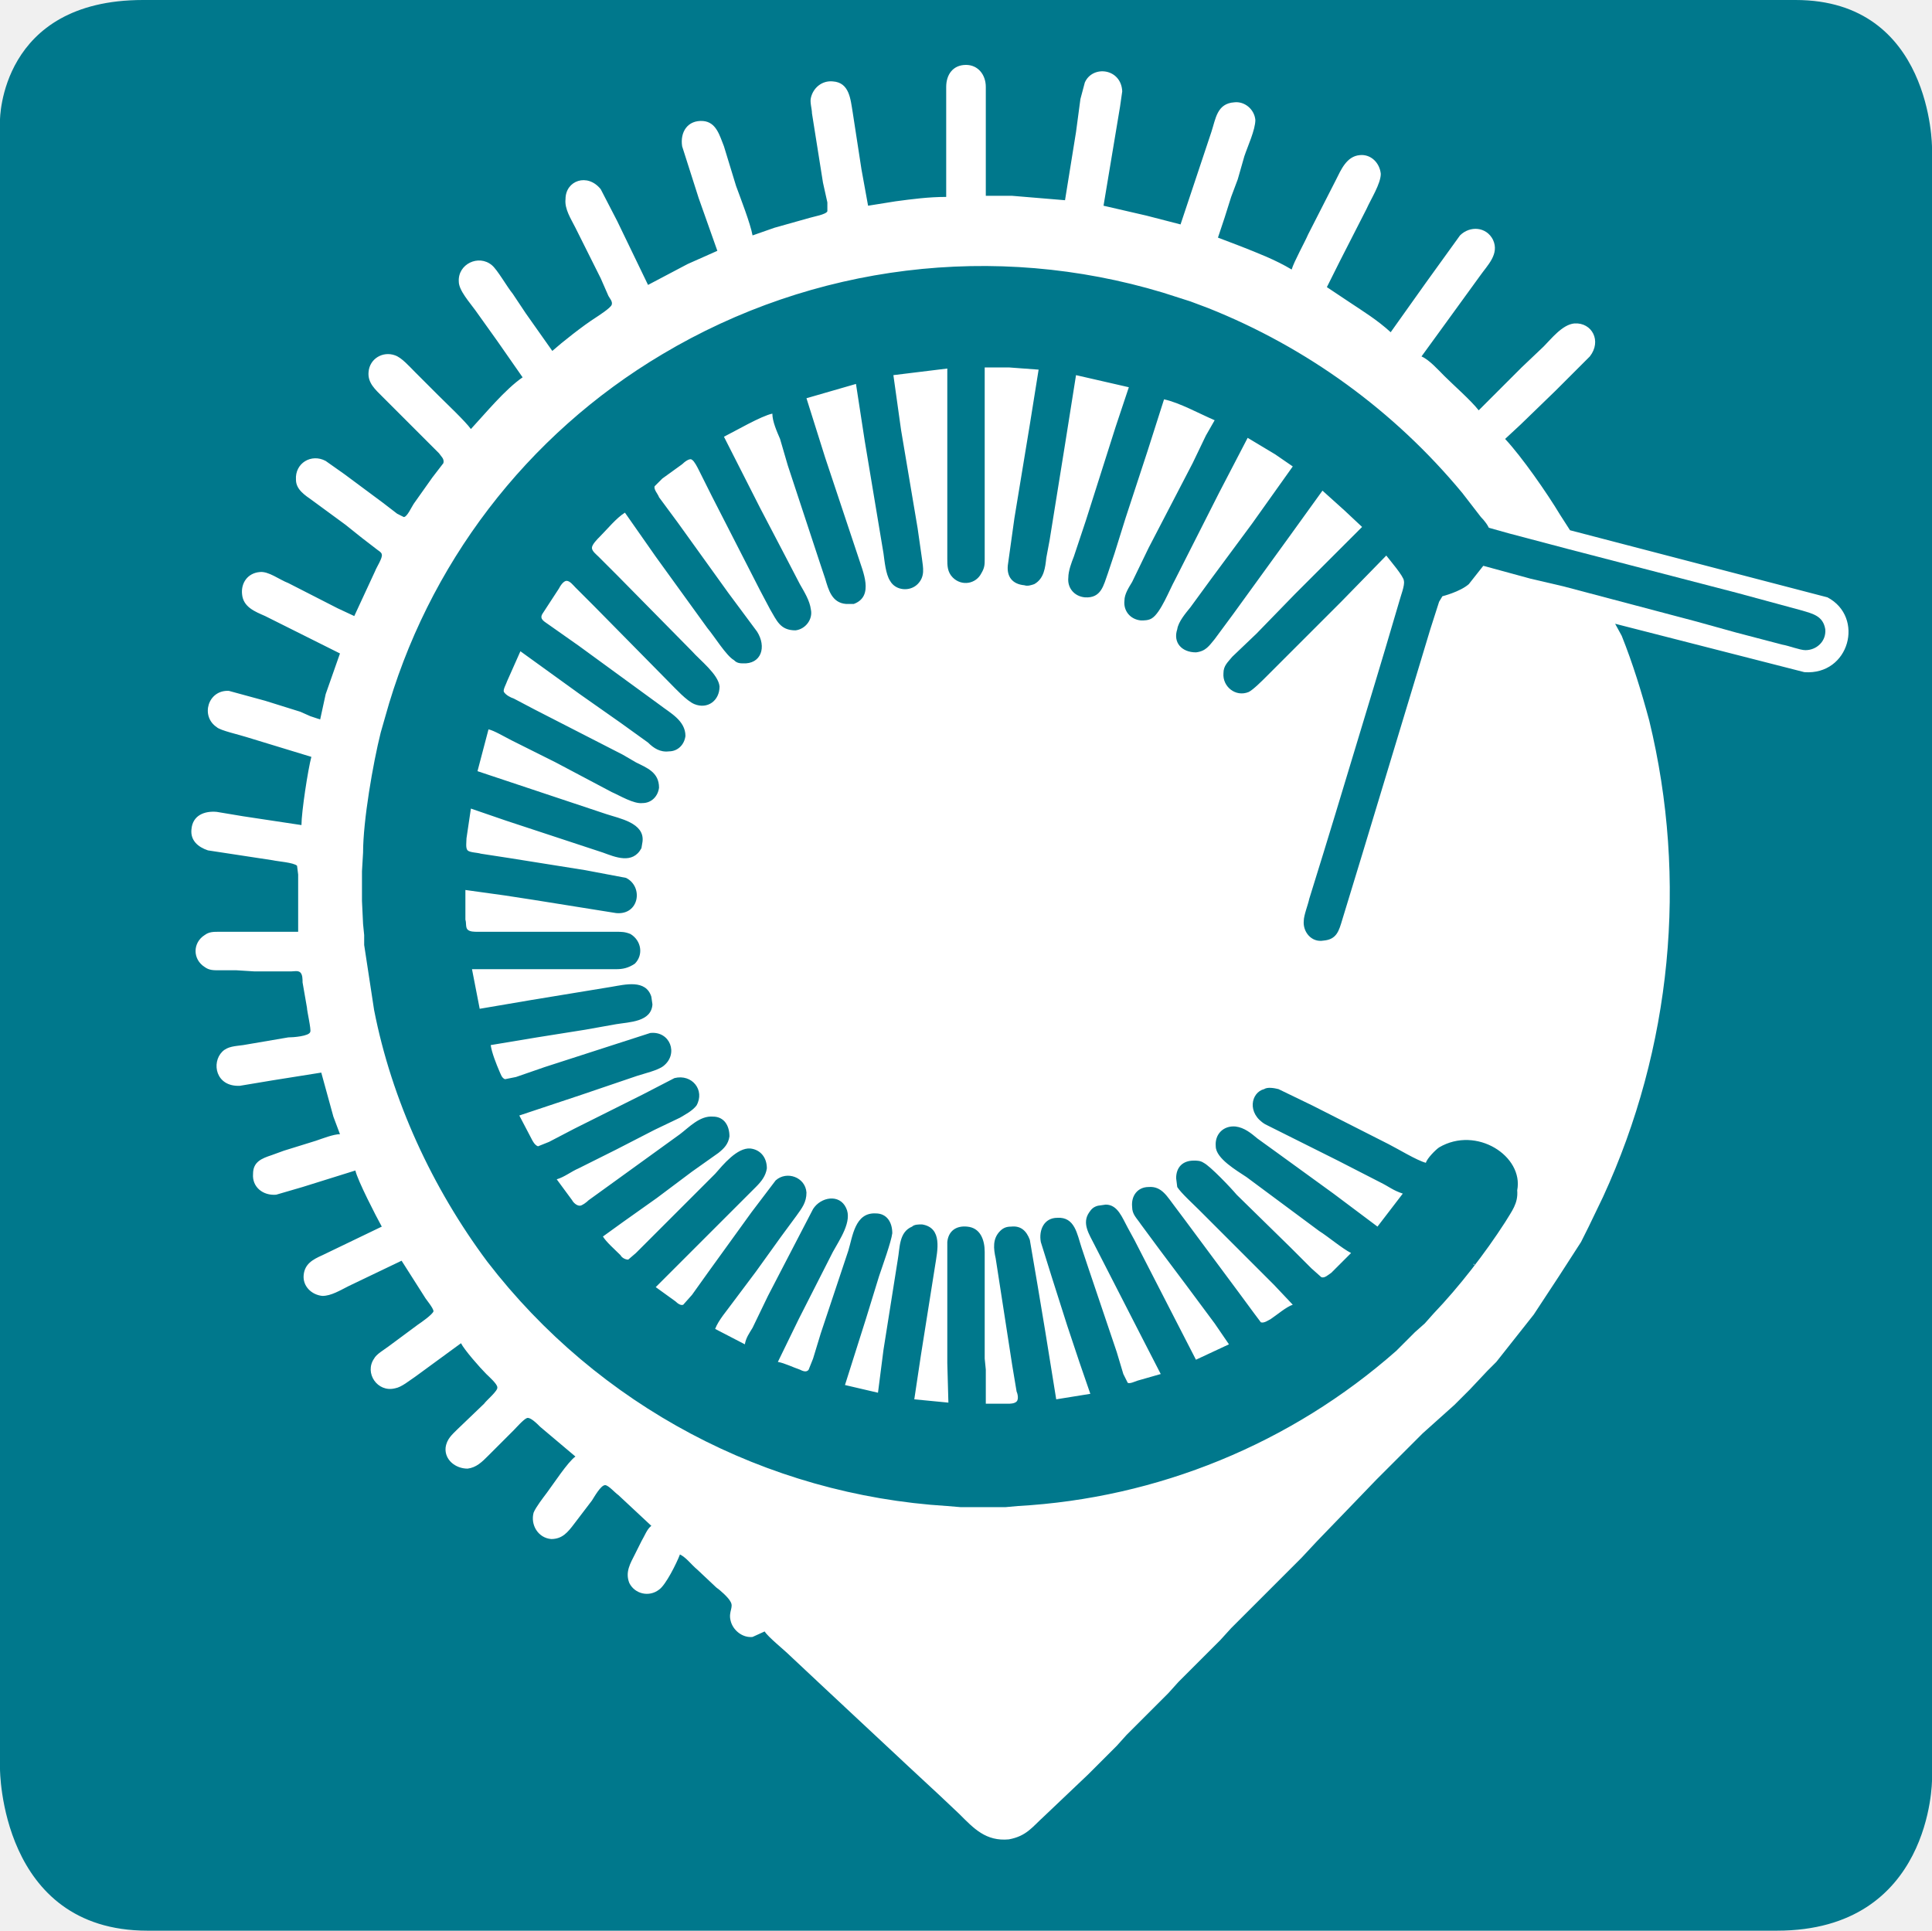
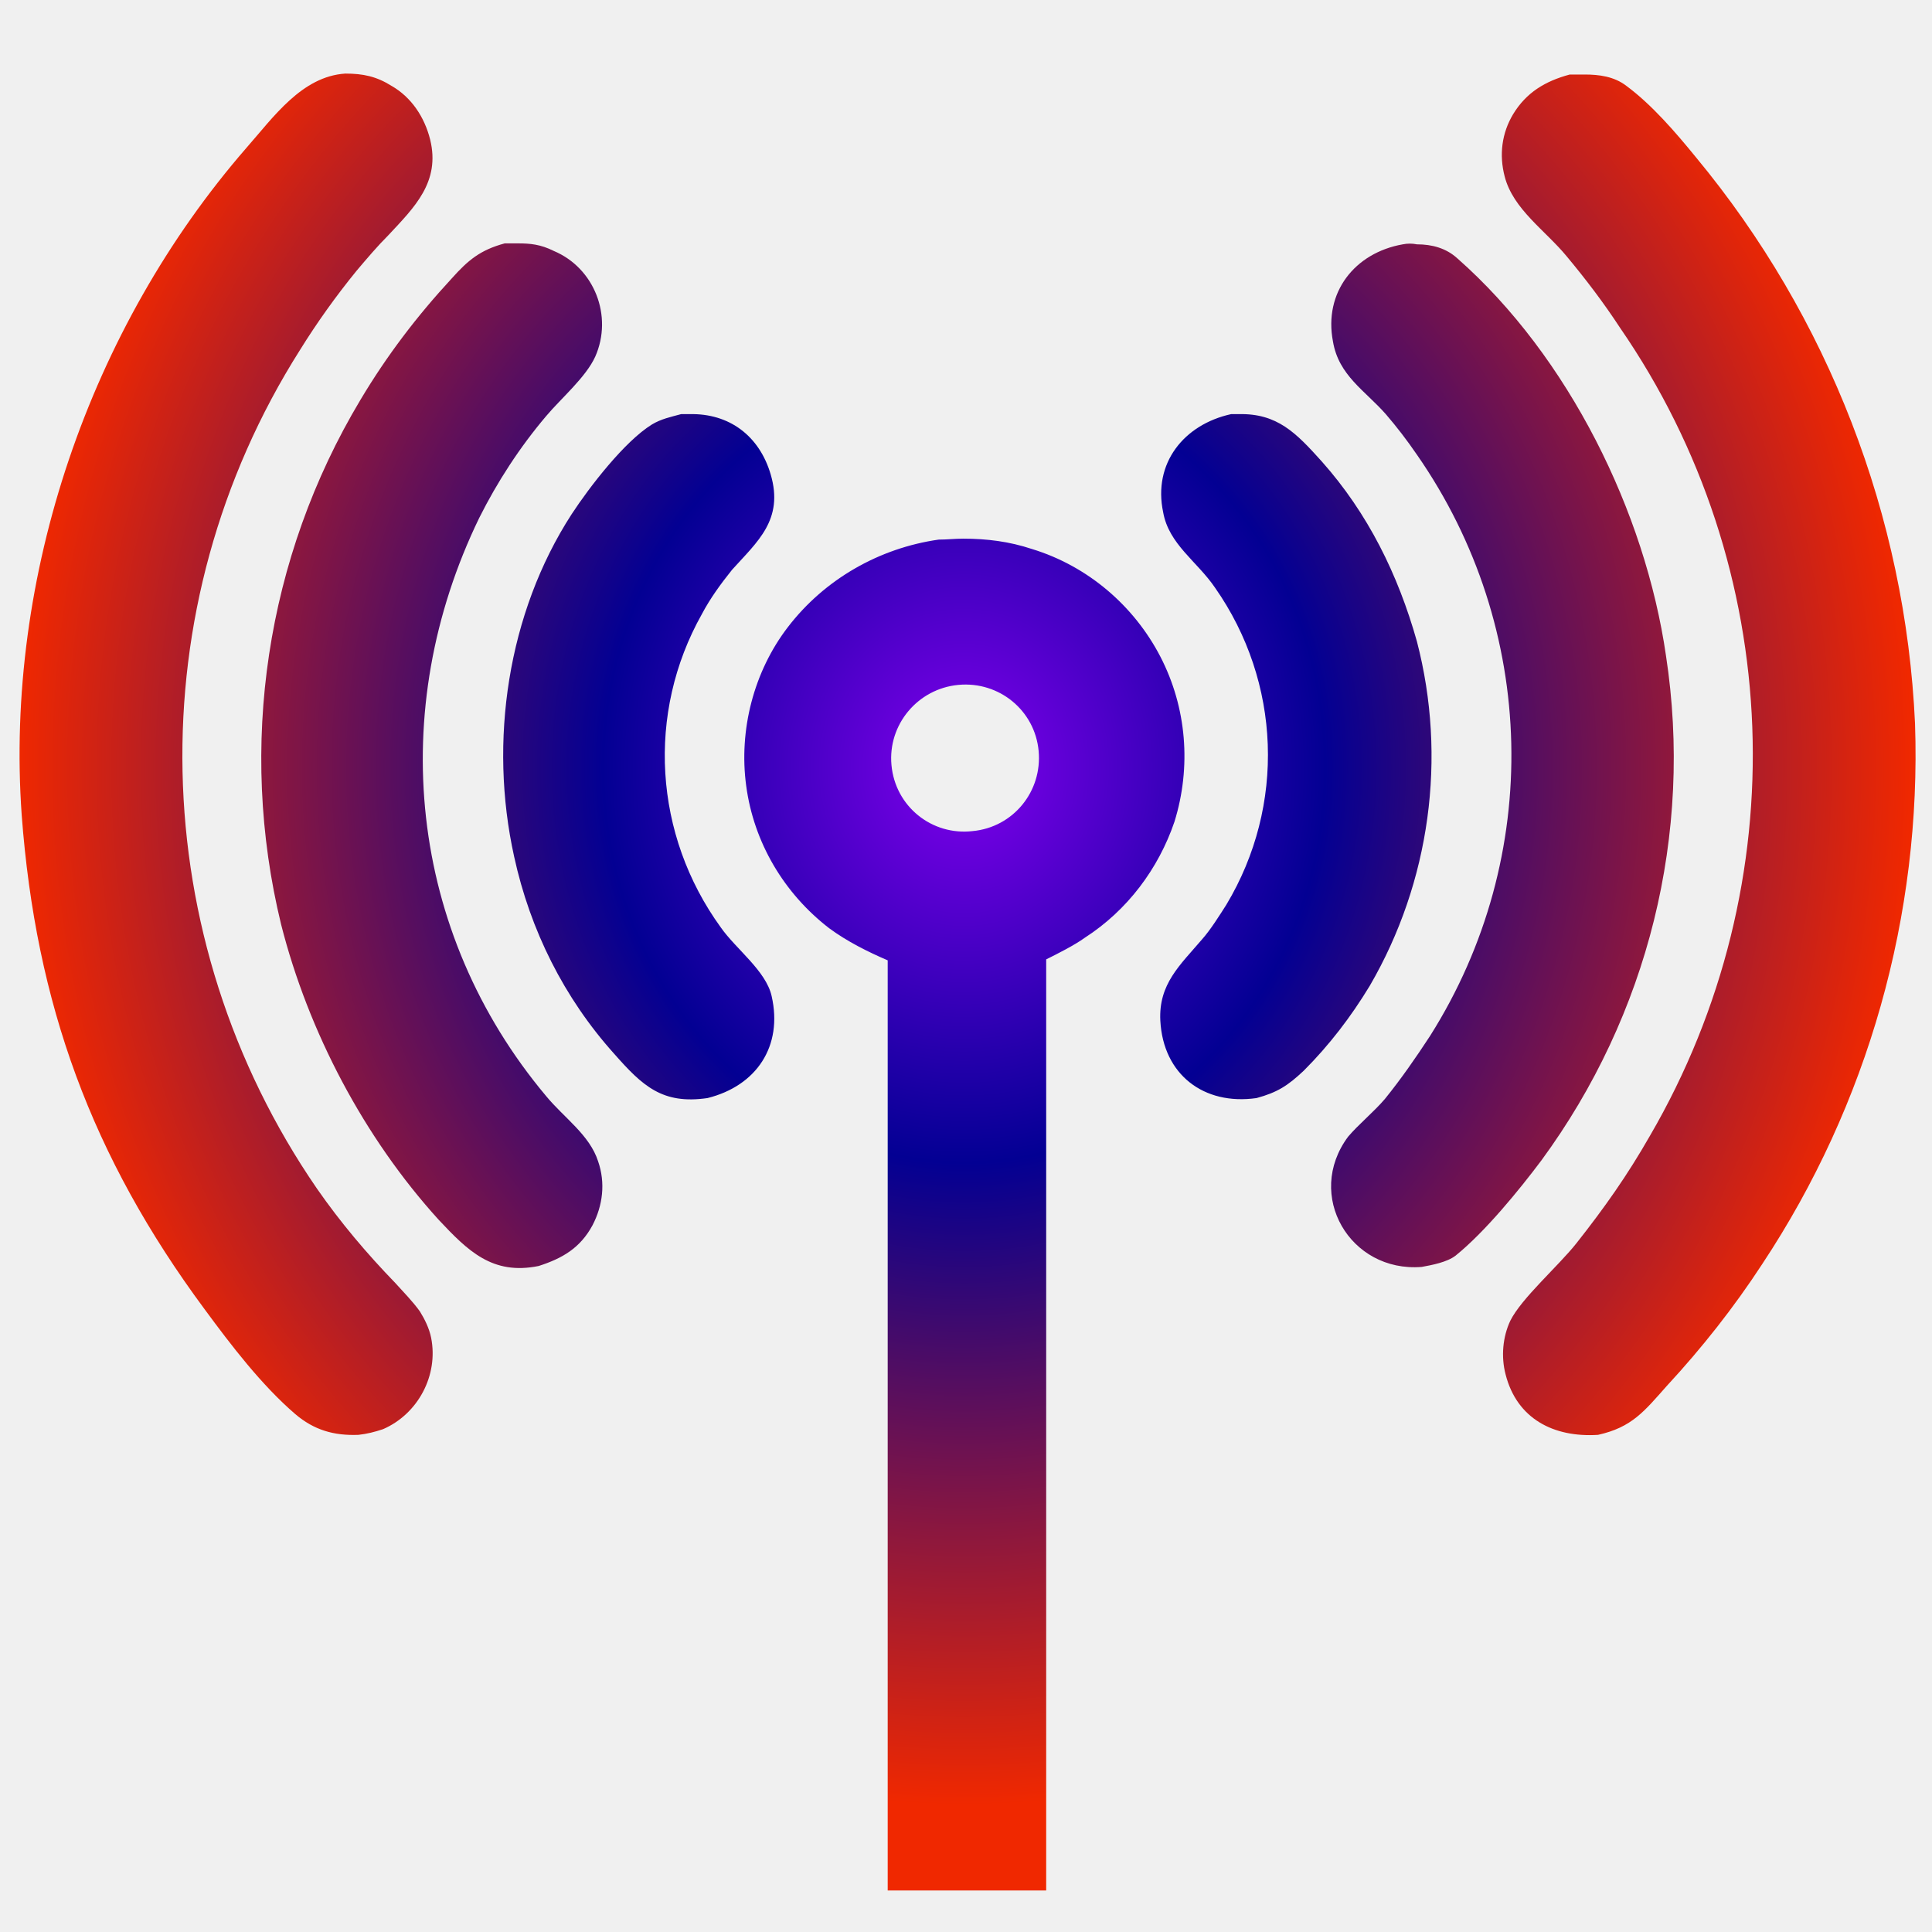
- <svg xmlns="http://www.w3.org/2000/svg" viewBox="0 0 1756 1755">
-   <path d="M1690 31v1674a2 2 0 0 1-2 2H119a2 2 0 0 1-2-2V31a2 2 0 0 1 2-2h1569a2 2 0 0 1 2 2" fill="#fff" />
-   <path fill="#00788c" d="M0 1608V109S0 0 130 0h1502c124 0 124 134 124 134v1484s0 137-141 137H134C0 1755 0 1608 0 1608M896 178V79c0-11-7-20-18-20-12 0-18 9-18 20v100c-16 0-31 2-46 4l-25 4-6-33-8-52c-2-12-3-27-18-28-10-1-18 6-20 15-1 4 1 10 1 14l10 63 4 18v8c-1 3-13 5-16 6l-32 9-20 7c-2-11-11-34-15-45l-11-36c-4-10-7-22-19-23-14-1-21 10-19 23l15 47 17 48-27 12-36 19-28-58-15-29c-12-15-32-8-32 9-1 9 5 18 9 26l9 18 14 28 7 16c1 2 4 5 3 8s-12 10-15 12c-11 7-30 22-39 30l-24-34-12-18c-5-6-14-22-19-26-12-10-31-1-30 15 0 8 10 19 15 26l20 28 23 33c-16 11-34 33-47 47-5-7-23-24-30-31l-21-21c-5-5-12-13-18-15-11-4-23 3-24 15-1 10 6 16 13 23l36 36 15 15c2 3 5 5 4 9l-10 13-17 24c-2 3-6 12-9 12l-6-3-13-10-35-26-17-12c-13-7-28 2-27 17 0 9 8 14 15 19l30 22 15 12 13 10c1 1 5 3 5 5 1 3-5 12-6 15l-19 41-15-7-45-23c-8-3-18-11-26-10-11 1-17 10-16 20 1 12 12 16 21 20l42 21 26 13-13 37-5 23-9-3-9-4-32-10-33-9c-19-1-26 23-11 33 3 3 21 7 27 9l59 18c-3 11-9 50-9 62l-53-8-24-4c-11-1-22 3-23 16-1 10 6 16 15 19l59 9c4 1 19 2 22 5l1 8v52h-72c-5 0-9 0-13 3-11 7-11 22 0 29 4 3 8 3 13 3h16l16 1h34c2 0 6-1 8 1s2 6 2 9l4 23c0 3 4 20 3 22-1 4-16 5-20 5l-41 7c-7 1-14 1-19 6-10 10-6 32 16 31l30-5 44-7 11 40 6 16c-6 0-16 4-22 6l-29 9-11 4c-9 3-17 6-17 17-1 12 9 20 21 19l24-7 48-15c2 9 19 42 24 51l-54 26c-9 4-16 8-17 18s7 18 17 19c8 0 16-5 24-9l48-23 21 33c1 2 8 10 8 13-1 3-11 10-14 12l-27 20c-4 3-11 7-13 11-9 13 3 31 19 27 6-1 13-7 19-11l41-30c3 6 17 22 23 28 2 2 10 9 10 12 1 3-10 12-12 15l-24 23c-5 5-10 9-11 17-1 11 9 19 20 19 8-1 13-6 19-12l23-23c2-2 9-10 12-11s9 5 12 8l32 27c-7 5-20 25-26 33-3 4-10 13-12 18-3 11 4 23 16 24 10 0 15-6 21-14l16-21c2-3 8-14 12-14 3 0 9 7 12 9l30 28c-4 3-6 9-9 14l-6 12c-4 8-9 16-5 26 5 10 18 13 27 6 6-4 16-24 19-32 6 3 10 9 16 14l17 16c3 2 11 9 13 13 3 5-2 9 0 17 2 9 11 16 20 15l11-5c3 5 18 17 23 22l32 30 76 71 28 26 18 17c13 13 24 25 45 23 16-3 21-11 32-21l40-38 26-26 9-10 38-38 9-10 38-38 10-11 36-36 28-28 14-15 28-29 26-27 12-12 30-30 29-26 14-14 16-17 8-8 34-43 23-35 20-31 7-14 13-27a662 662 0 0 0 42-433c-7-26-15-52-25-77l-6-11 172 44c41 3 55-50 21-68l-234-61-9-14c-12-20-35-53-50-69l14-13 32-31 31-31c11-14 2-31-14-30-11 1-21 14-28 21l-20 19-39 39c-7-9-23-23-31-31-6-6-14-15-21-18l16-22 37-51c7-10 18-20 12-33-6-12-21-13-30-4l-31 43-32 45c-12-11-25-19-37-27l-21-14 12-24 24-47c4-9 13-23 13-32-1-10-9-18-19-17-12 1-17 13-22 23l-25 49c-3 7-13 25-15 32-15-9-31-15-46-21l-21-8 6-18 6-19 6-16 6-21c3-9 10-24 10-33-1-10-10-17-19-16-16 1-17 15-21 27l-28 84-31-8-39-9 10-60 5-30 2-14c-1-21-27-24-34-8l-4 15-4 30-10 62-48-4zm483 904c1 12-5 19-11 29-18 28-42 59-65 83l-8 9-9 8-17 17a568 568 0 0 1-344 141l-11 1h-41l-12-1a572 572 0 0 1-418-222c-50-67-87-147-103-229l-9-59v-9l-1-10-1-21v-27l1-17c0-29 9-81 16-109l4-14a556 556 0 0 1 252-330 568 568 0 0 1 455-56l25 8 16 6a577 577 0 0 1 231 168l17 22c3 3 7 8 8 12l1 10c0 7-5 20-5 20l-15 19c-8 7-24 11-24 11l-3 5-8 25-16 53-46 152-18 59c-3 10-5 18-17 19-11 2-19-8-18-18 0-5 4-15 5-20l13-42 11-36 36-119 9-30 13-44c1-4 5-14 4-18 0-4-13-19-16-23l-41 42-48 48-20 20c-4 4-12 12-16 14-12 5-24-5-23-17 0-7 4-10 8-15l22-21 35-36 61-61-16-15-20-18-31 43-50 69-17 23c-5 6-8 11-17 12-13 0-21-9-17-21 1-7 8-15 12-20l19-26 37-50 37-52-16-11-25-15-26 50-40 79c-5 9-13 30-21 35-3 2-7 2-10 2-10-1-16-9-15-18 0-6 4-12 7-17l15-31 40-77 12-25 8-14c-14-6-32-16-46-19l-15 47-20 61-10 32-6 18c-4 11-6 23-21 22-10-1-16-9-15-18 0-6 3-14 5-19l11-33 27-85 12-36-48-11-10 63-14 87-3 16c-1 9-2 19-11 24-3 1-6 2-9 1-11-1-16-8-15-18l6-43 14-85 8-50-27-2h-22v174c0 5 0 8-3 13-5 10-18 12-26 4-5-5-5-11-5-17V335l-49 6 7 50 15 89 4 28c1 8 3 16-4 23s-20 6-25-3c-4-6-5-18-6-25l-17-102-8-52-45 13 17 54 30 90c4 13 15 36-4 43h-7c-13-1-16-13-19-23l-5-15-29-88-7-24c-3-7-7-16-7-23-10 2-34 16-44 21l33 65 23 44 13 25c4 7 9 15 10 23 2 9-5 18-14 19-14 0-17-9-23-19l-9-17-44-86-12-24c-1-2-4-8-6-9-2-2-7 2-9 4l-18 13-7 7c-1 3 3 7 4 10l17 23 46 64 26 35c9 14 4 30-13 29-4 0-6-1-8-3-7-4-18-22-24-29l-47-65-28-40c-8 5-16 15-23 22-2 2-7 7-7 10s4 6 6 8l17 17 68 69c7 8 24 21 25 32 0 13-11 21-23 16-7-3-17-14-22-19l-69-70-17-17c-2-2-5-6-8-6s-6 5-7 7l-15 23c-3 5 2 7 6 10l27 19 74 54c9 7 23 14 23 28-1 8-7 14-15 14-8 1-14-3-19-8l-25-18-37-26-54-39-12 27c-1 3-4 8-3 10 2 3 6 5 9 6l19 10 80 41 12 7c10 5 21 9 21 23-1 8-7 14-15 14-8 1-21-7-28-10l-51-27-40-20c-6-3-16-9-21-10l-10 38 117 39c12 4 35 8 33 25l-1 6c-8 15-24 8-35 4l-88-29-32-11-4 27c0 3-1 9 1 11s9 2 12 3l26 4 69 11 37 7c16 8 12 34-9 32l-75-12-26-4-36-5v27c1 3 0 7 2 9s6 2 9 2h126c5 0 8 0 13 2 10 6 12 19 4 27-6 4-11 5-17 5H429l7 36 47-8 73-12c12-2 31-7 36 9l1 7c-1 16-21 16-33 18l-28 5-44 7-42 7c1 7 5 17 8 24 1 2 2 6 5 7l10-2 26-9 65-21 31-10c18-2 26 19 12 30-5 4-18 7-24 9l-50 17-57 19 11 21c1 2 3 6 6 7l10-4 23-12 62-31 29-15c16-4 28 11 20 25-4 5-10 8-15 11l-23 11-35 18-34 17c-7 3-13 8-20 10l14 19c1 2 4 5 7 5 2 0 6-3 8-5l18-13 65-47c8-6 18-17 30-16 10 0 15 8 15 18-1 7-5 11-10 15l-24 17-32 24-31 22-18 13c3 5 11 12 16 17 1 2 4 4 7 4l7-6 16-16 56-56c7-8 20-24 32-23 9 1 15 8 15 18-1 7-5 12-10 17l-19 19-28 28-44 44 18 13c2 2 5 4 7 3l8-9 15-21 39-54 22-29c10-9 27-3 28 11 0 9-4 14-9 21l-14 19-23 32-21 28c-5 7-13 16-16 24l27 14c1-6 4-10 7-15l14-29 14-27 27-52c7-11 24-14 30-1 6 12-6 29-12 40l-31 61-19 39c6 1 14 5 20 7 2 1 6 3 8 0l4-10 7-23 25-75c4-13 6-35 25-34 10 0 15 8 15 18-1 8-9 30-12 39l-12 39-19 60 30 7 5-39 13-82c2-11 1-25 13-30 2-2 6-2 9-2 19 3 14 24 12 37l-13 82-6 40 31 3-1-36v-110c1-10 8-15 18-14 12 1 16 12 16 23v97l1 10v31h20c2 0 6 0 8-2s1-7 0-9l-4-24-15-97c-2-9-3-18 4-25 3-3 6-4 10-4 9-1 14 4 17 12l7 41 7 42 10 62 31-5-10-29-11-33-14-44-10-32c-2-11 3-22 15-22 16-1 18 15 22 27l6 18 26 77 6 20 4 8c2 1 6-1 9-2l21-6-18-35-42-82c-5-10-12-20-5-30 2-3 4-5 8-6l7-1c11 0 15 12 20 21l6 11 38 74 18 35 30-14-13-19-26-35-24-32-17-23c-4-6-8-9-8-16-1-10 5-18 15-18 12-1 17 9 24 18l9 12 49 66 14 19 6 8c3 1 7-2 9-3 6-4 14-11 20-13l-17-18-30-30-38-38c-5-5-17-16-20-21l-1-8c0-10 6-16 16-16 3 0 6 0 9 2 6 3 25 23 30 29l49 48 19 19 9 8c3 1 6-2 9-4l18-18c-8-4-21-15-29-20l-66-49c-9-6-28-17-28-28-1-11 7-19 18-18 8 1 14 6 20 11l18 13 51 37 40 30 23-30c-9-3-12-6-20-10l-39-20-66-33c-17-10-13-29-1-32 3-2 9-1 13 0l31 15 69 35c8 4 26 15 34 17 1-4 9-12 12-14 34-20 77 8 71 39m-39 67h-1l1 1z" />
-   <path d="m1347 478 25 7 53 14 154 40 59 16c10 3 19 5 21 17 1 11-8 19-18 19-5 0-15-4-21-5l-42-11-36-10-121-32-30-7-44-12" fill="#00788c" />
+ <svg xmlns="http://www.w3.org/2000/svg" viewBox="0 0 2048 2048">
+   <defs>
+     <radialGradient id="dg" cx="1023" cy="1023" r="718" gradientUnits="userSpaceOnUse" gradientTransform="matrix(1.4 0 0 1.532 -410.2 -753.7)">
+       <stop offset="0" stop-color="#8100ee" />
+       <stop offset=".381" stop-color="#030093" />
+       <stop offset="1" stop-color="#f02800" />
+     </radialGradient>
+   </defs>
+   <path fill="url(#dg)" d="M366 78C320 81 290 124 261 157C95 348 5 611 23 864C38 1064 97 1226 217 1388C245 1426 277 1468 313 1499C333 1516 354 1522 380 1521C389 1520 397 1518 406 1515C443 1499 465 1458 457 1418C455 1408 450 1398 445 1390C437 1379 428 1370 419 1360C389 1329 361 1296 336 1260C153 994 145 644 318 371C336 342 356 314 378 287C389 274 400 261 412 249C439 220 467 193 456 148C450 124 436 103 415 91C399 81 385 78 366 78zM1680 79C1674 79 1669 79 1664 79C1638 86 1618 98 1604 121C1592 141 1589 164 1595 187C1604 222 1638 244 1661 272C1681 296 1700 321 1717 347C1893 602 1905 936 1749 1204C1725 1246 1701 1280 1671 1318C1652 1342 1613 1376 1601 1400C1593 1417 1591 1438 1596 1457C1608 1504 1647 1524 1694 1521C1730 1513 1743 1496 1767 1469C1804 1429 1838 1386 1868 1340C1980 1171 2037 970 2030 767C2020 547 1938 336 1798 167C1776 140 1751 111 1724 91C1711 81 1695 79 1680 79zM549 258C544 258 540 258 535 258C509 265 496 276 479 295C442 335 410 377 382 424C282 591 252 791 298 980C327 1094 386 1206 465 1293C496 1326 522 1352 571 1342C596 1334 615 1323 628 1299C639 1278 642 1254 634 1231C625 1203 598 1185 579 1162C433 988 409 753 508 549C527 511 551 474 579 441C595 422 621 400 631 378C650 335 630 284 587 266C573 259 562 258 549 258zM1502 259C1497 258 1492 258 1487 259C1436 268 1403 310 1413 362C1419 398 1447 414 1469 439C1481 453 1491 466 1502 482C1630 666 1636 908 1516 1098C1501 1121 1485 1144 1468 1165C1456 1179 1440 1192 1429 1205C1383 1267 1431 1349 1507 1343C1518 1341 1534 1338 1543 1331C1574 1306 1610 1262 1634 1230C1747 1076 1795 884 1766 695C1744 543 1663 378 1545 274C1533 263 1518 259 1502 259zM1313 439C1310 439 1308 439 1305 439C1255 450 1222 491 1233 543C1239 577 1269 595 1288 623C1358 723 1363 854 1300 959C1293 970 1283 986 1274 996C1251 1023 1228 1043 1230 1082C1233 1139 1276 1172 1332 1164C1354 1158 1365 1151 1382 1135C1409 1108 1432 1078 1452 1045C1516 935 1534 803 1502 680C1482 609 1450 544 1401 489C1374 459 1354 438 1313 439zM731 439C728 439 725 439 722 439C711 442 701 444 691 450C662 468 625 516 606 545C538 650 518 786 545 908C562 986 598 1058 651 1117C681 1151 702 1171 750 1164C802 1151 830 1109 818 1056C812 1029 780 1006 764 983C693 885 685 756 744 651C753 634 764 619 776 604C803 574 831 551 817 503C805 462 773 438 731 439zM1021 571C1012 571 1004 572 995 572C932 581 874 614 835 665C799 712 783 774 791 833C799 893 831 947 879 984C898 998 920 1009 941 1018L941 2004L1109 2004C1109 1805 1109 1585 1109 1573L1109 1440L1109 1017C1121 1011 1139 1002 1150 994C1195 965 1228 921 1245 871C1263 813 1258 750 1230 696C1202 642 1153 600 1094 582C1070 574 1046 571 1021 571zM1016 726C1059 722 1097 753 1101 796C1105 839 1074 877 1031 881C988 886 949 855 945 811C941 768 973 730 1016 726z" />
</svg>
